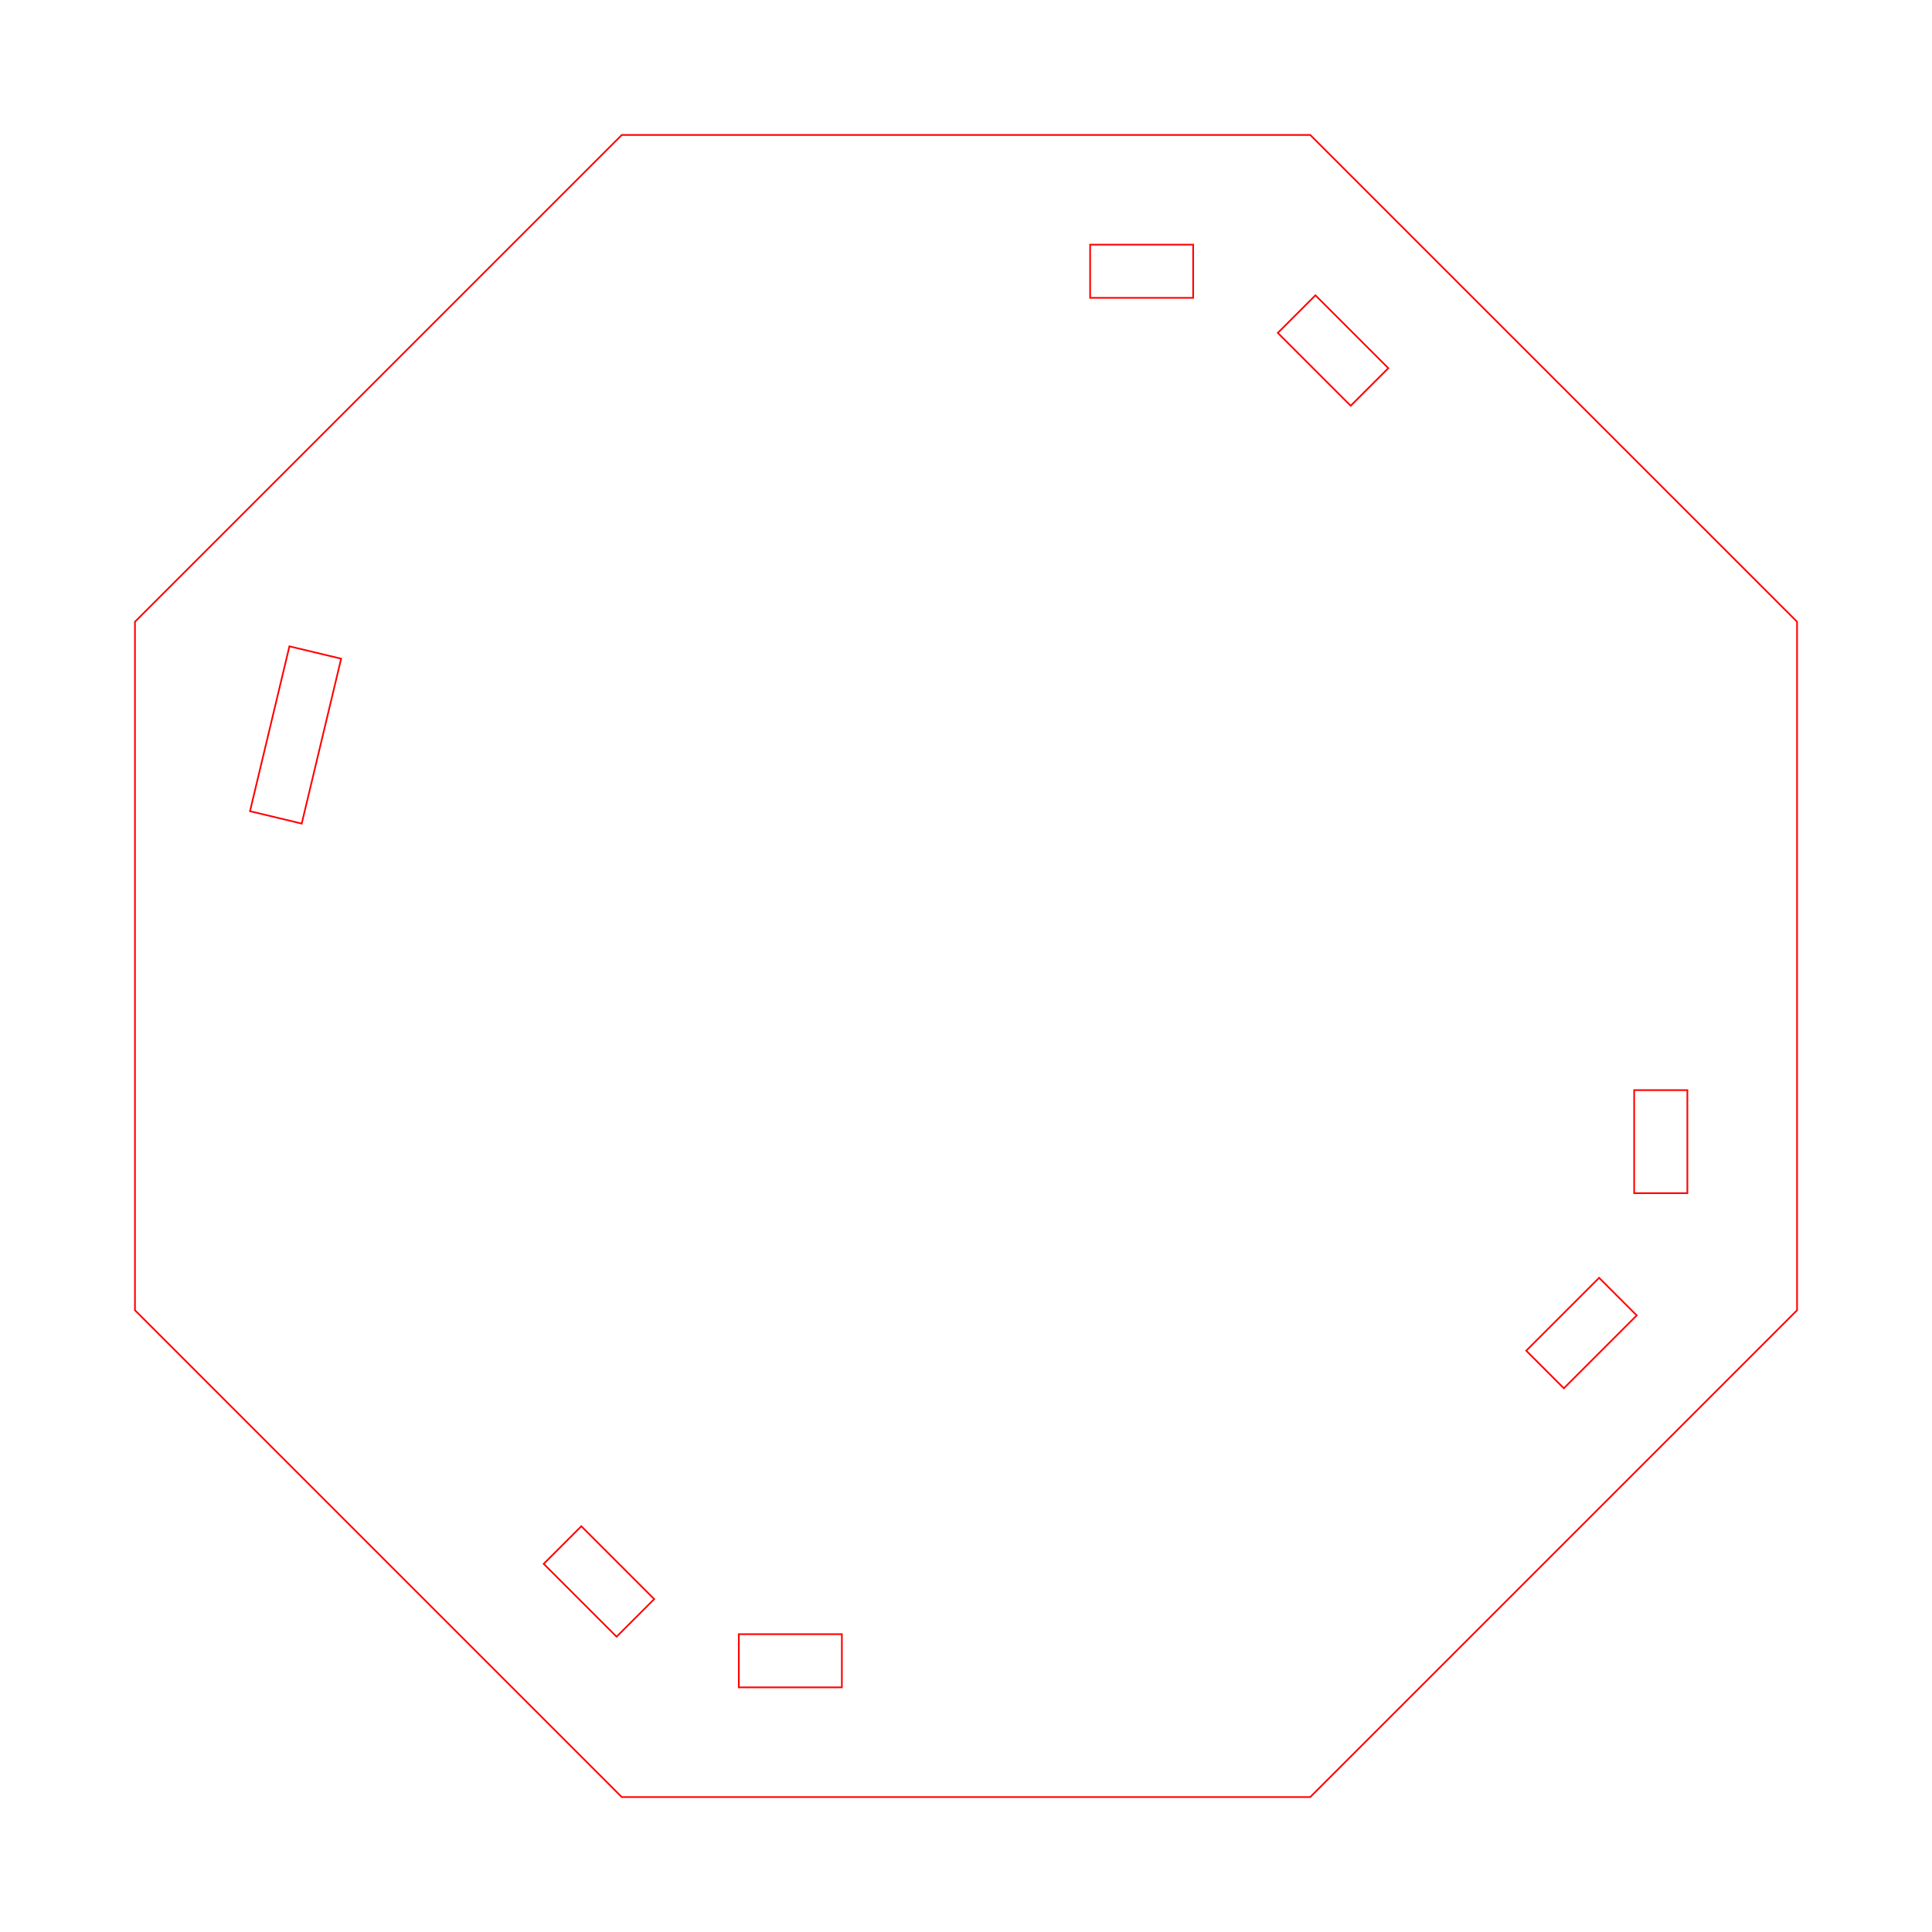
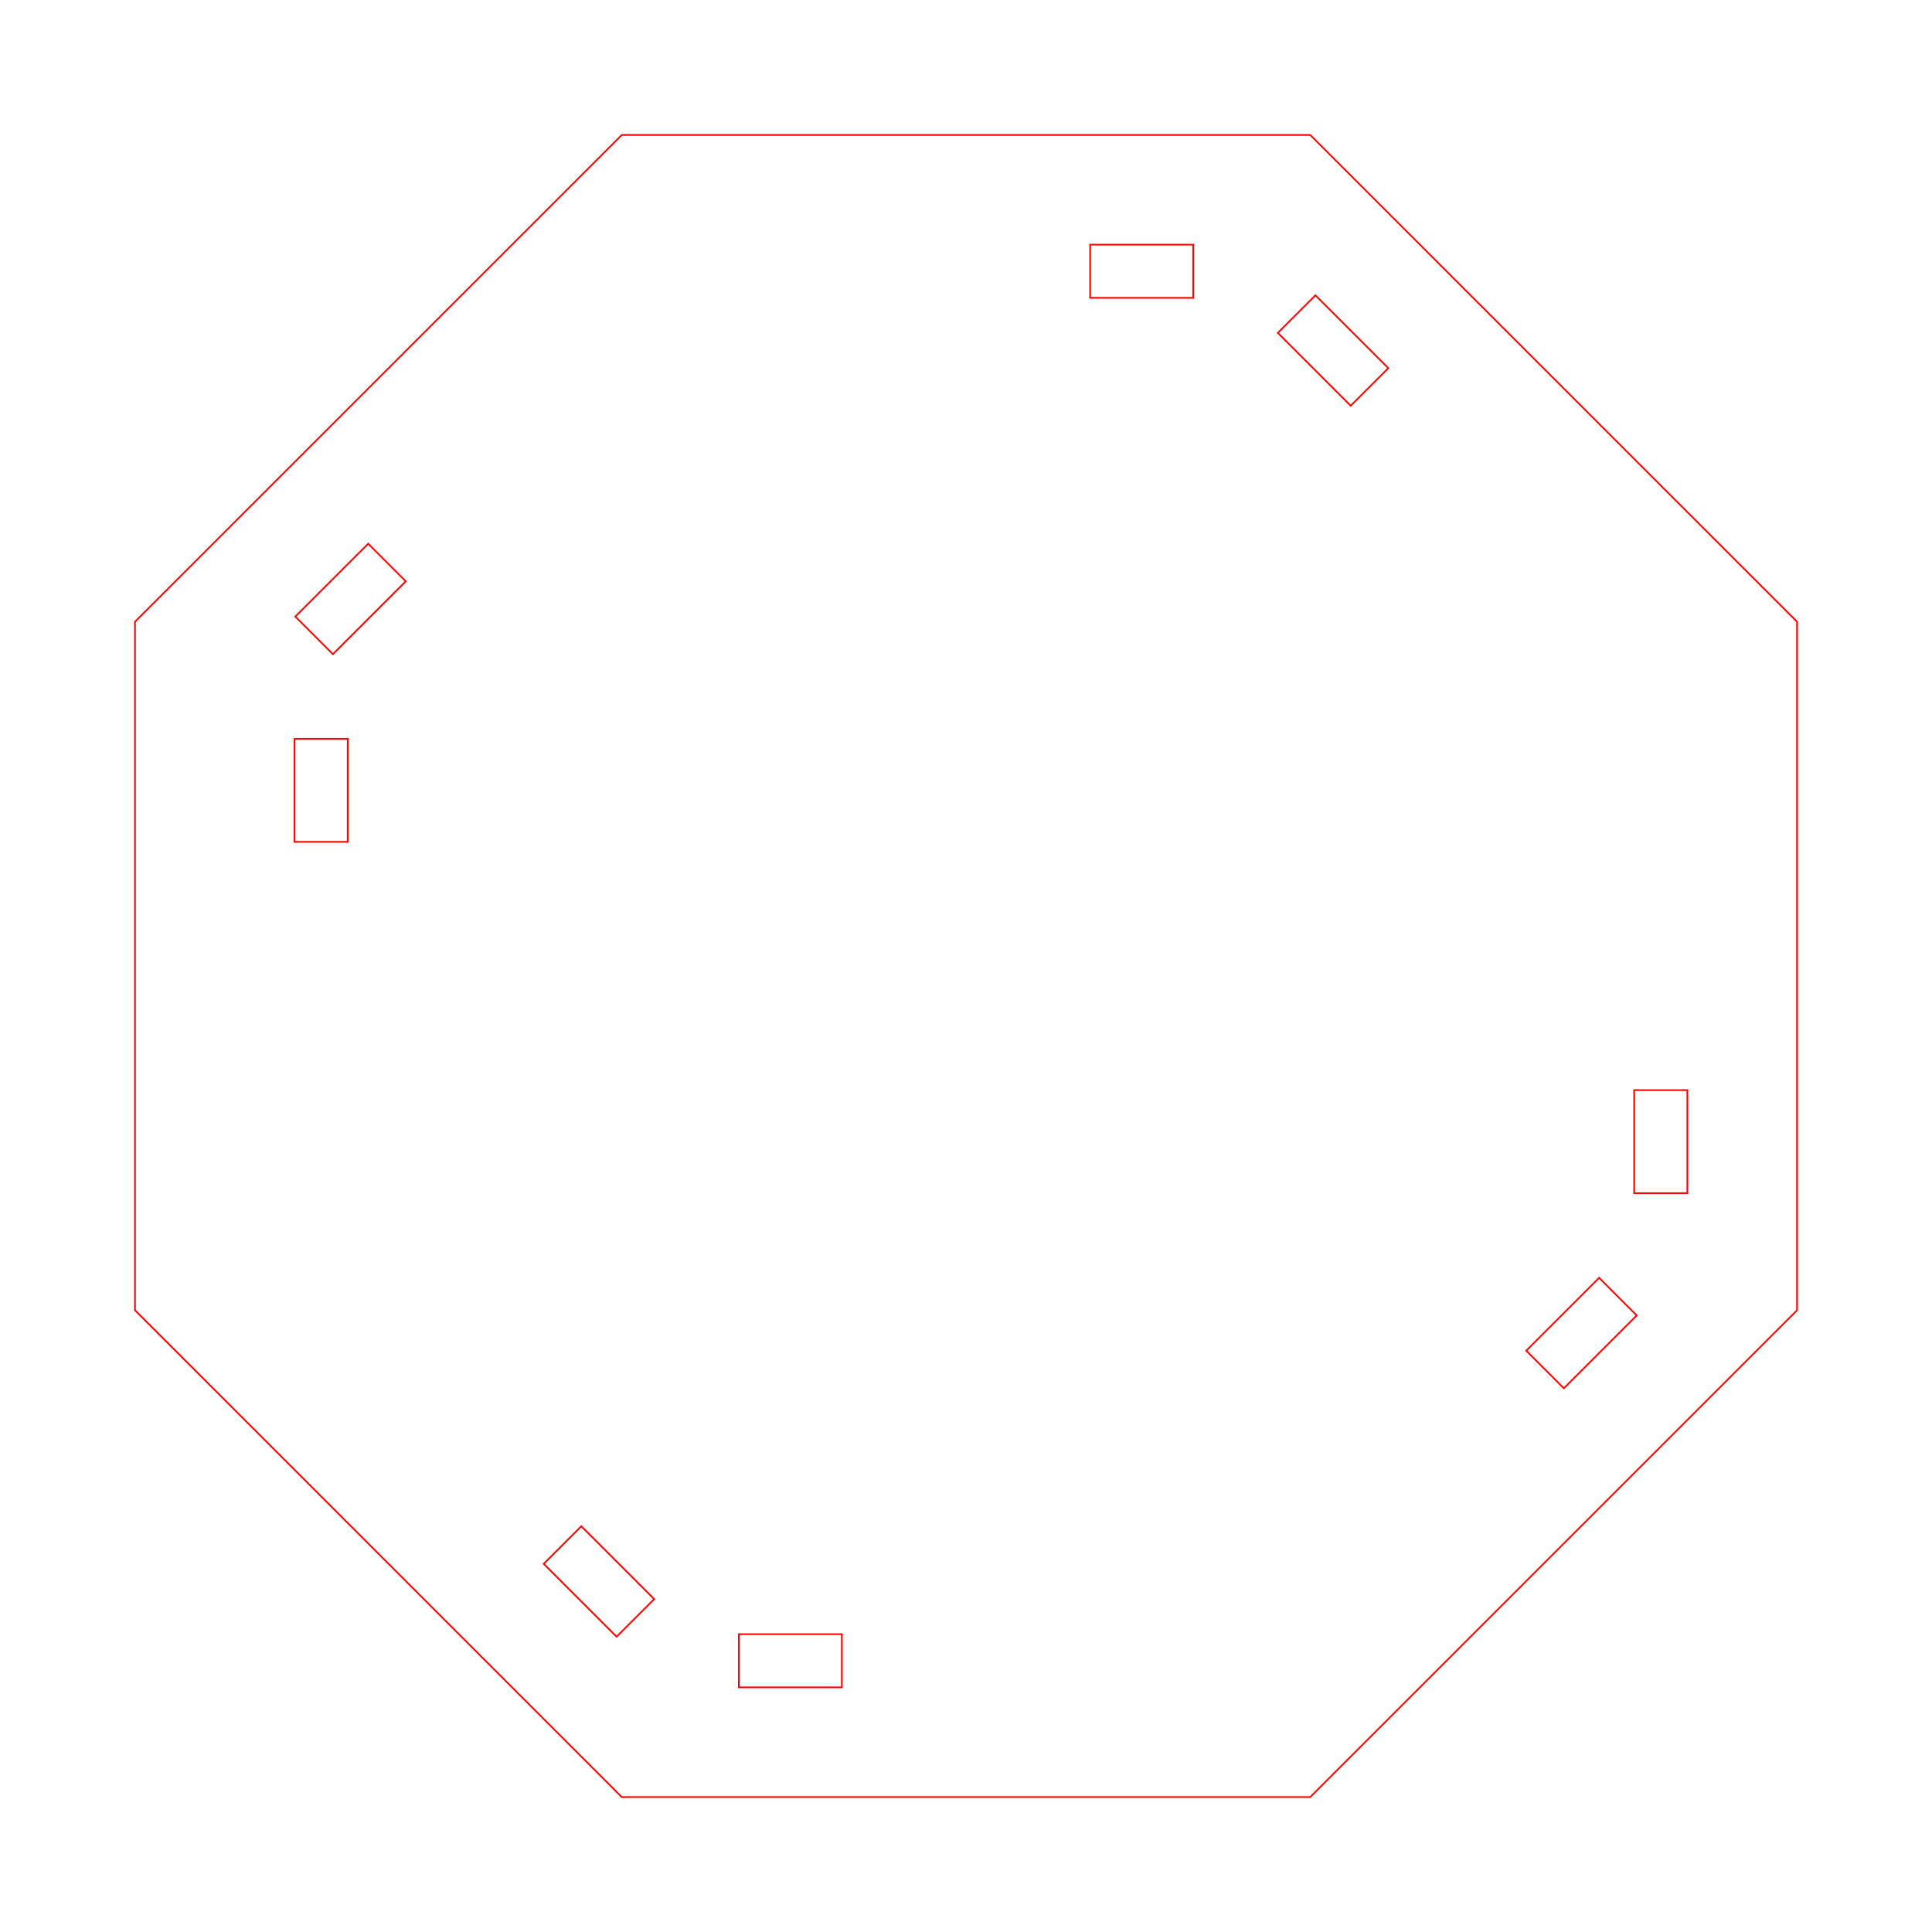
<svg xmlns="http://www.w3.org/2000/svg" width="116.239mm" height="116.239mm" viewBox="0 0 116.239 116.239">
  <style>
  .cut { fill: none; stroke: #ff0000; stroke-width: 0.1; }
  .mark { fill: none; stroke: #0000ff; stroke-width: 0.1; }
</style>
  <polygon points="37.409,8.120 78.830,8.120 108.120,37.409 108.120,78.830 78.830,108.120 37.409,108.120 8.120,78.830 8.120,37.409" class="cut" />
  <polygon points="65.588,17.920 65.588,14.720 71.788,14.720 71.788,17.920" class="cut" />
-   <polygon points="76.880,20.029 79.143,17.766 83.527,22.150 81.264,24.413" class="cut" />
+   <polygon points="81.264,24.413 83.527,22.150 79.143,17.766 76.880,20.029" class="cut" />
  <polygon points="98.320,65.588 101.520,65.588 101.520,71.788 98.320,71.788" class="cut" />
-   <polygon points="96.210,76.880 98.473,79.143 94.089,83.527 91.826,81.264" class="cut" />
+   <polygon points="91.826,81.264 94.089,83.527 98.473,79.143 96.210,76.880" class="cut" />
  <polygon points="50.651,98.320 50.651,101.520 44.451,101.520 44.451,98.320" class="cut" />
-   <polygon points="39.359,96.210 37.096,98.473 32.712,94.089 34.975,91.826" class="cut" />
-   <polygon points="18.153,49.551 15.041,48.806 17.413,38.886 20.525,39.630" class="cut" />
+   <polygon points="34.975,91.826 32.712,94.089 37.096,98.473 39.359,96.210" class="cut" />
+   <polygon points="20.920,50.651 17.720,50.651 17.720,44.451 20.920,44.451" class="cut" />
+   <polygon points="24.413,34.975 22.150,32.712 17.766,37.096 20.029,39.359" class="cut" />
</svg>
